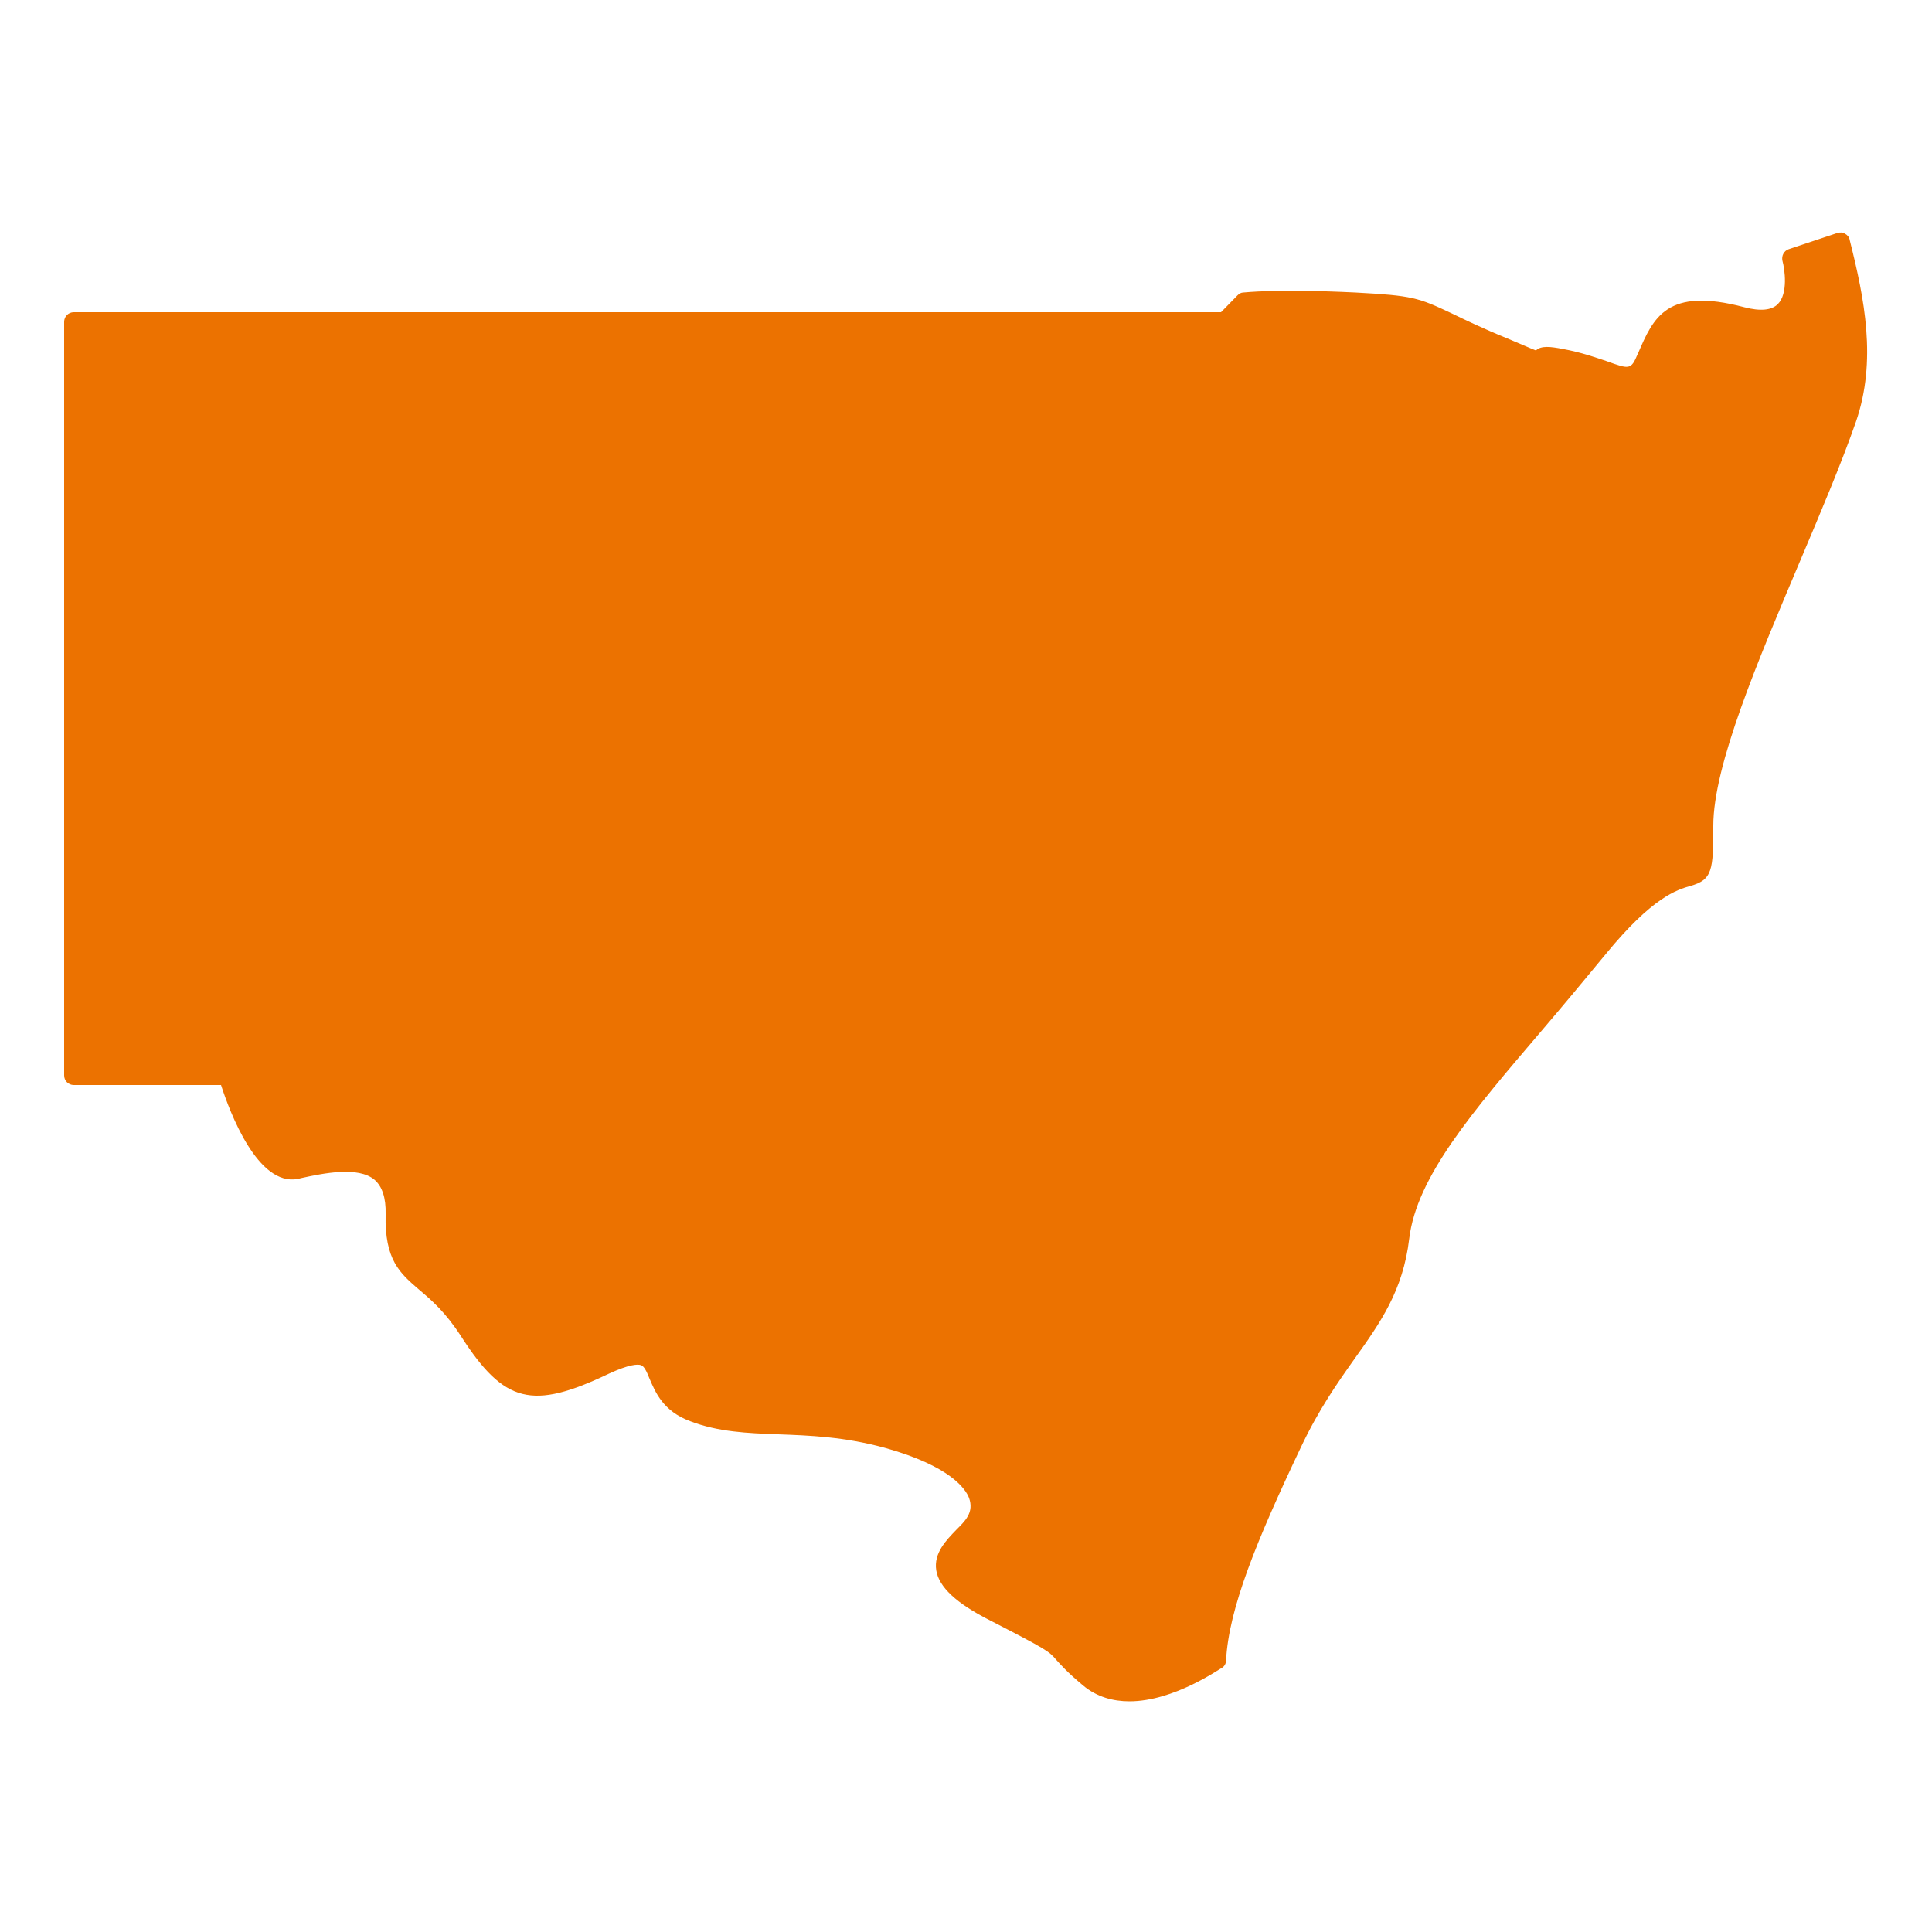
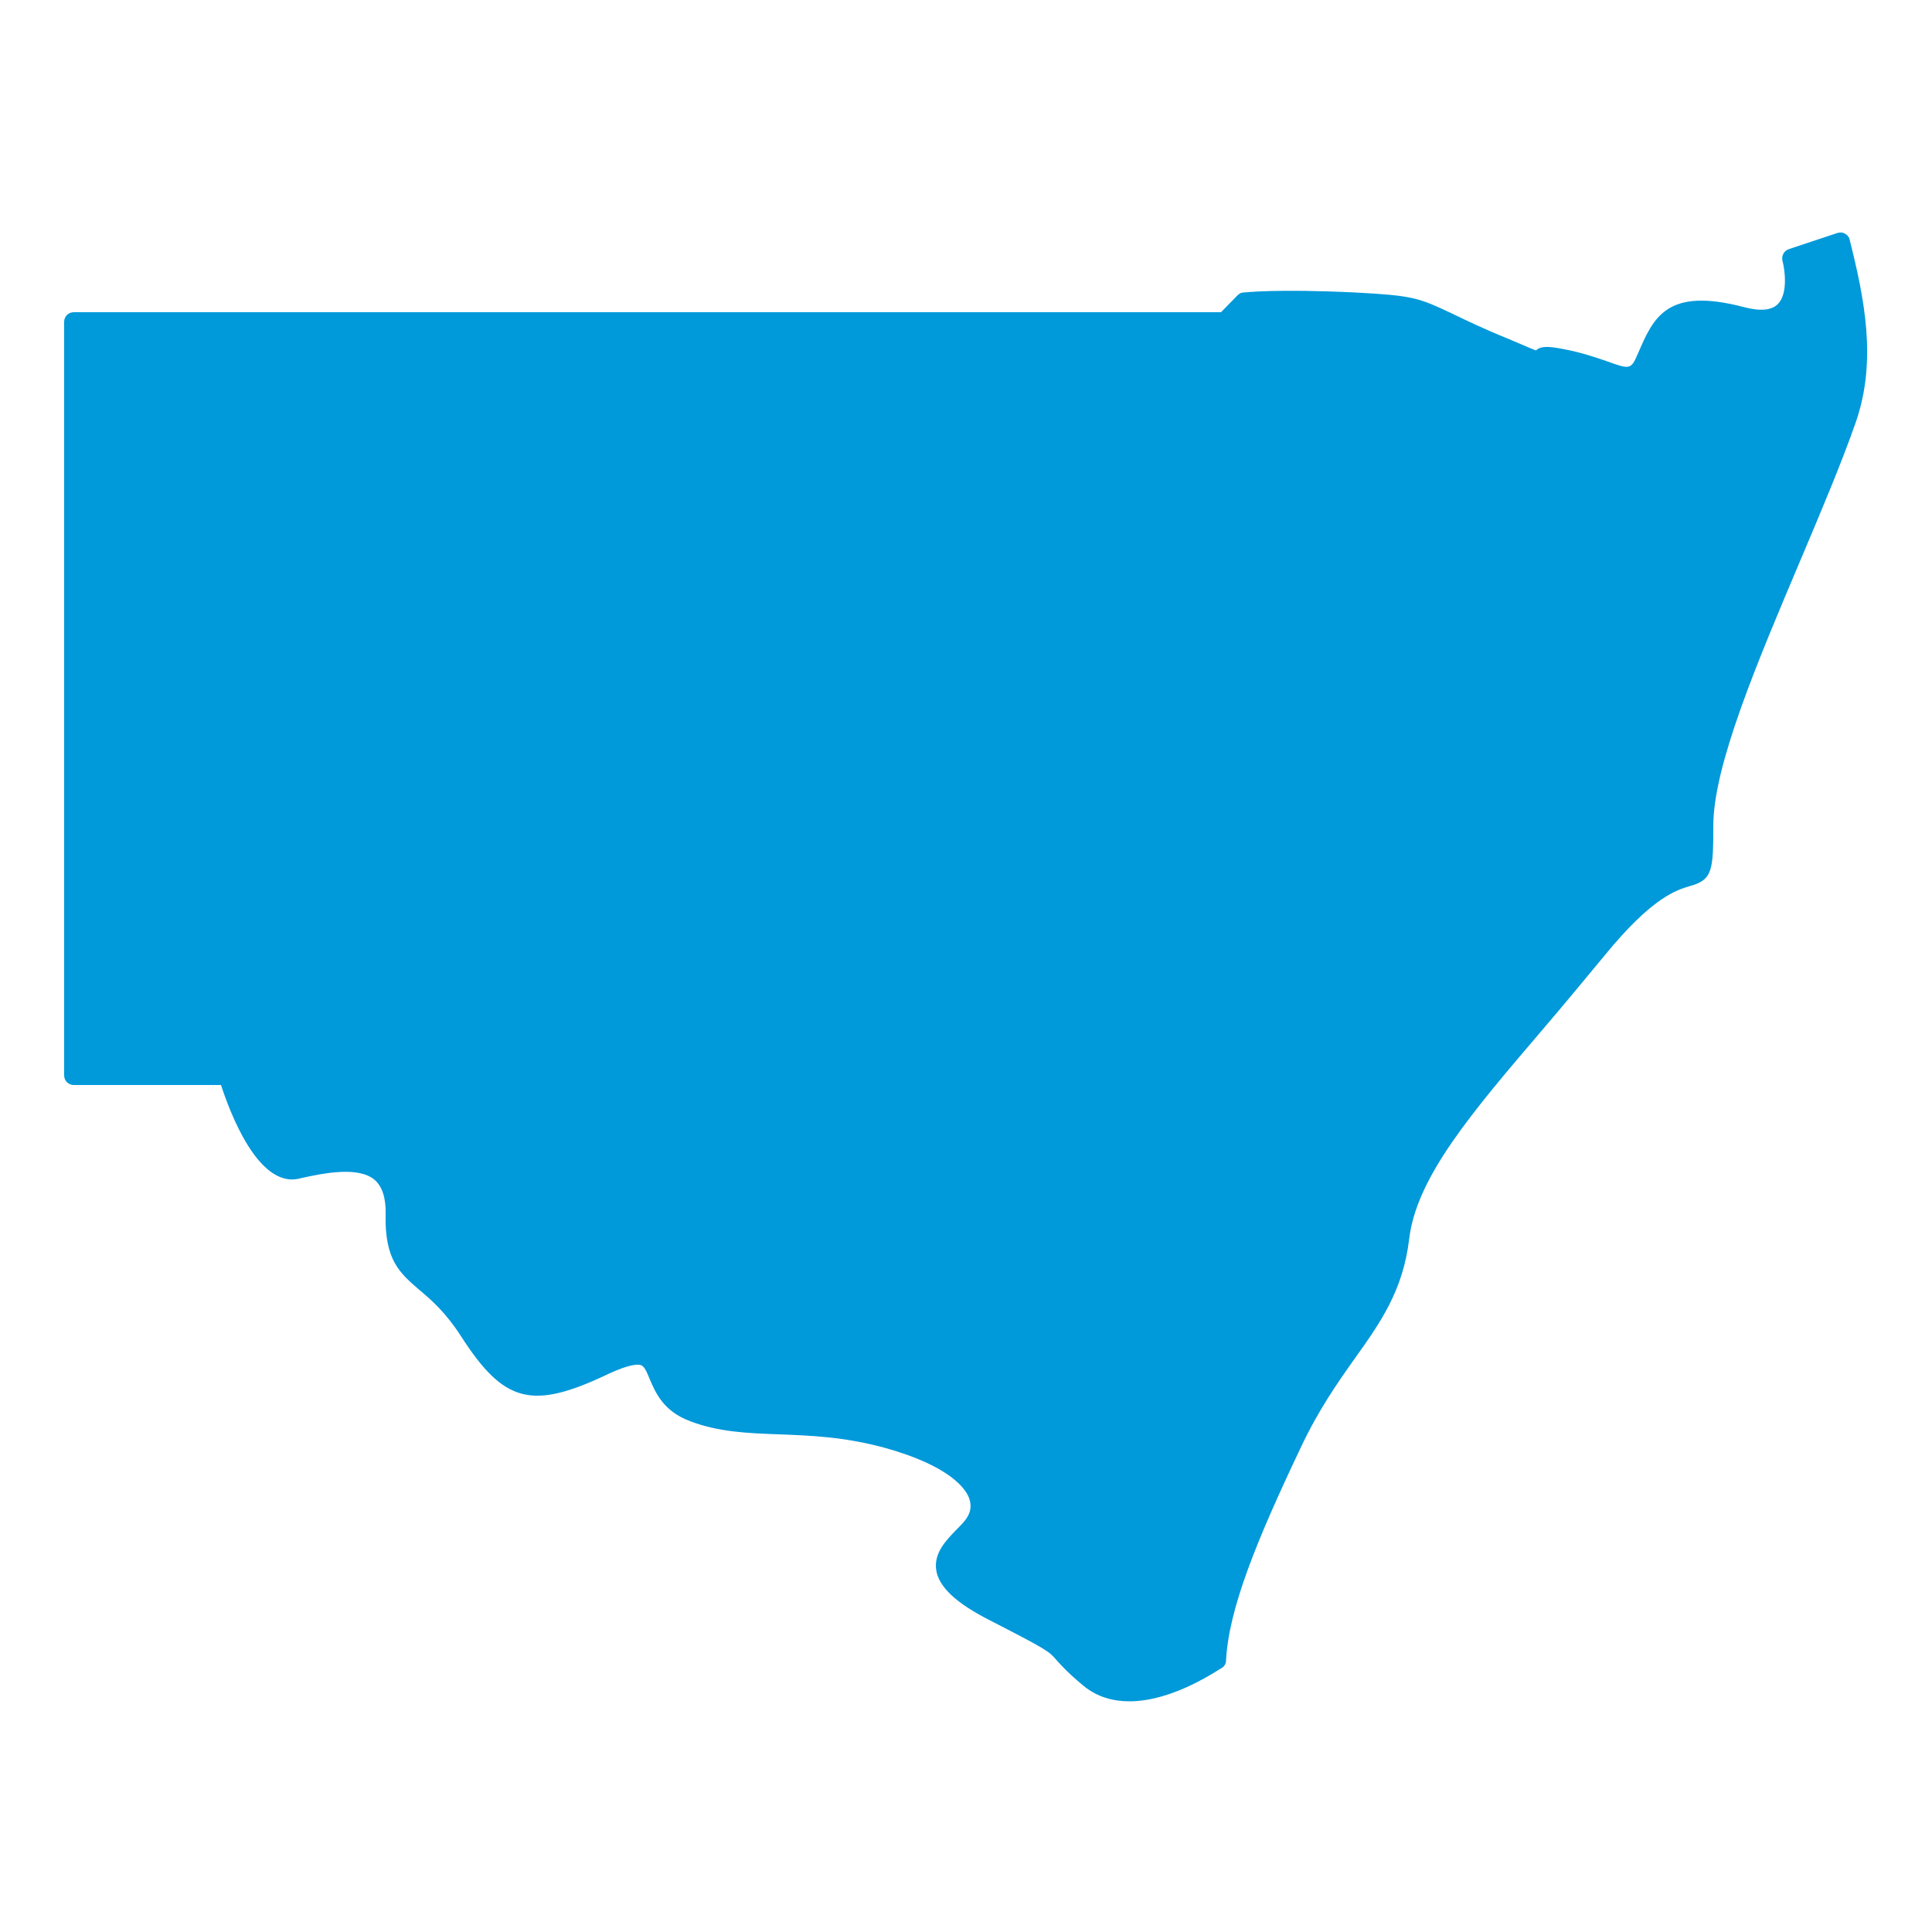
<svg xmlns="http://www.w3.org/2000/svg" version="1.1" id="Layer_1" x="0px" y="0px" viewBox="0 0 500 500" style="enable-background:new 0 0 500 500;" xml:space="preserve">
  <style type="text/css">
- 	.st0{fill:#EC7200;}
+ 	.st0{fill:#0099DA;}
	.st1{fill:#939393;}
</style>
  <path class="st0" d="M292.3,440.3c-4.2,0-8.4-1.1-12-4.1c-4.3-3.6-5.8-5.4-7-6.7c-1.8-2.1-2.2-2.5-17-10.1c-8.9-4.5-13.3-8.7-14-13  c-0.7-4.5,2.6-7.8,5.2-10.5c1.2-1.2,2.3-2.3,2.9-3.4c0.9-1.5,1-3.1,0.4-4.8c-0.9-2.4-4.9-8.3-21.8-13c-10.6-2.9-19.6-3.2-27.6-3.5  c-8-0.3-15.5-0.6-22.8-3.4c-7-2.6-9-7.5-10.5-11c-0.8-2-1.4-3.2-2.2-3.5c-0.9-0.3-3.1-0.2-8.3,2.2c-19.9,9.5-27.1,7.7-38.3-9.7  c-4-6.2-7.6-9.3-10.8-12c-5-4.3-9-7.7-8.7-19.6c0.1-4.2-0.9-7.2-2.9-8.9c-4.2-3.5-13.1-1.7-19-0.4l-0.8,0.2  c-10.4,2-17.6-17.2-19.9-24.3H19.1c-1.4,0-2.5-1.1-2.5-2.5v-195c0-1.4,1.1-2.5,2.5-2.5H316l4.3-4.4c0.4-0.4,0.9-0.7,1.5-0.7  c0.3,0,8.3-1,29,0c14.8,0.8,16.2,1.3,24.9,5.4c3.3,1.6,7.8,3.8,14.9,6.7c2.9,1.2,5.1,2.2,6.9,2.9c1.3-1.3,3.8-1,6.9-0.4  c4.9,0.9,8.5,2.2,11.5,3.2c5.8,2.1,6.2,2.2,7.9-1.8l0.1-0.2c4-9.3,7.4-17.3,27.5-12c4.2,1.1,7.1,0.8,8.7-0.8c2.7-2.7,1.8-9,1.2-11.2  c-0.3-1.3,0.4-2.6,1.6-3l12.6-4.2c0.7-0.2,1.4-0.2,2,0.2c0.6,0.3,1.1,0.9,1.2,1.6c3.8,15.1,7.1,31.2,1.6,47.1c0,0,0,0,0,0  c-3.7,10.6-8.9,22.9-14.4,35.9c-11,26-22.5,53-22.5,68.6c0,11.5-0.2,14-6,15.6c-3.4,1-9.7,2.8-21.9,17.7  c-5.7,6.9-11.1,13.4-16.4,19.6c-18.1,21.2-32.5,38-34.4,54c-1.6,13.4-7.4,21.6-14.1,31c-4.4,6.2-9.4,13.3-14,23.1  c-11.4,24-18.6,41.6-19.3,55c0,0.8-0.4,1.5-1,1.9C315.7,431.8,303.9,440.3,292.3,440.3z" />
  <path class="st0" d="M165,348.1c1,0,1.9,0.2,2.7,0.5c2.9,1.1,4,3.7,5,6.2c1.3,3.2,2.7,6.4,7.6,8.3c6.6,2.5,13.4,2.7,21.3,3  c8.2,0.3,17.6,0.7,28.7,3.7c17.5,4.8,23.3,11.4,25.2,16c1.2,3.1,1,6.4-0.8,9.2c-0.9,1.5-2.3,2.9-3.6,4.2c-2.1,2.2-4.2,4.3-3.9,6.2  c0.3,1.8,2.5,4.8,11.4,9.4c15.2,7.8,16,8.5,18.4,11.3c1,1.2,2.5,2.8,6.4,6.1c9.2,7.7,25-1.7,29-4.4c1.1-14,8.3-31.7,19.7-55.6  c4.8-10.2,10-17.4,14.5-23.8c6.5-9.2,11.7-16.5,13.2-28.7c2.1-17.5,16.9-34.8,35.6-56.6c5.3-6.2,10.7-12.6,16.4-19.5  c13.2-16.2,20.5-18.3,24.4-19.4c1.6-0.5,1.6-0.5,1.8-0.9c0.5-1.4,0.6-4.7,0.6-9.9c0-16.6,11.6-44,22.9-70.5  c5.5-12.9,10.7-25.1,14.3-35.6l0,0c4.7-13.8,2.3-28.1-1.1-41.7l-7.9,2.6c0.5,3.5,0.9,9.9-3,13.7c-2.9,3-7.5,3.7-13.5,2.1  c-16-4.2-17.9,0.2-21.7,9.1l-0.1,0.2c-3.5,8.3-8.5,6.5-14.2,4.5c-2.7-1-6.1-2.2-10.4-3c-0.1,0.3-0.2,0.6-0.3,0.9  c-1.1,2-2.9,1.3-5.5,0.2c-1.8-0.7-4.6-1.9-9.2-3.9c-7.2-3-11.8-5.2-15.1-6.8c-7.9-3.8-8.7-4.2-23-5c-16.6-0.8-24.8-0.3-27.3-0.1  l-4.4,4.5c-0.5,0.5-1.1,0.8-1.8,0.8H21.6v190h37.5c1.1,0,2.1,0.7,2.4,1.8c2.9,9.7,9.6,23.7,14.7,22.7l0.8-0.2  c7.2-1.5,17.1-3.6,23.2,1.5c3.3,2.7,4.8,7,4.7,12.9c-0.2,9.5,2.2,11.5,7,15.7c3.3,2.8,7.3,6.3,11.7,13.1  c9.8,15.2,14.3,16.3,31.9,7.9C159.6,349,162.6,348.1,165,348.1z" />
  <path class="st1" d="M478,108.2L478,108.2L478,108.2z" />
</svg>
